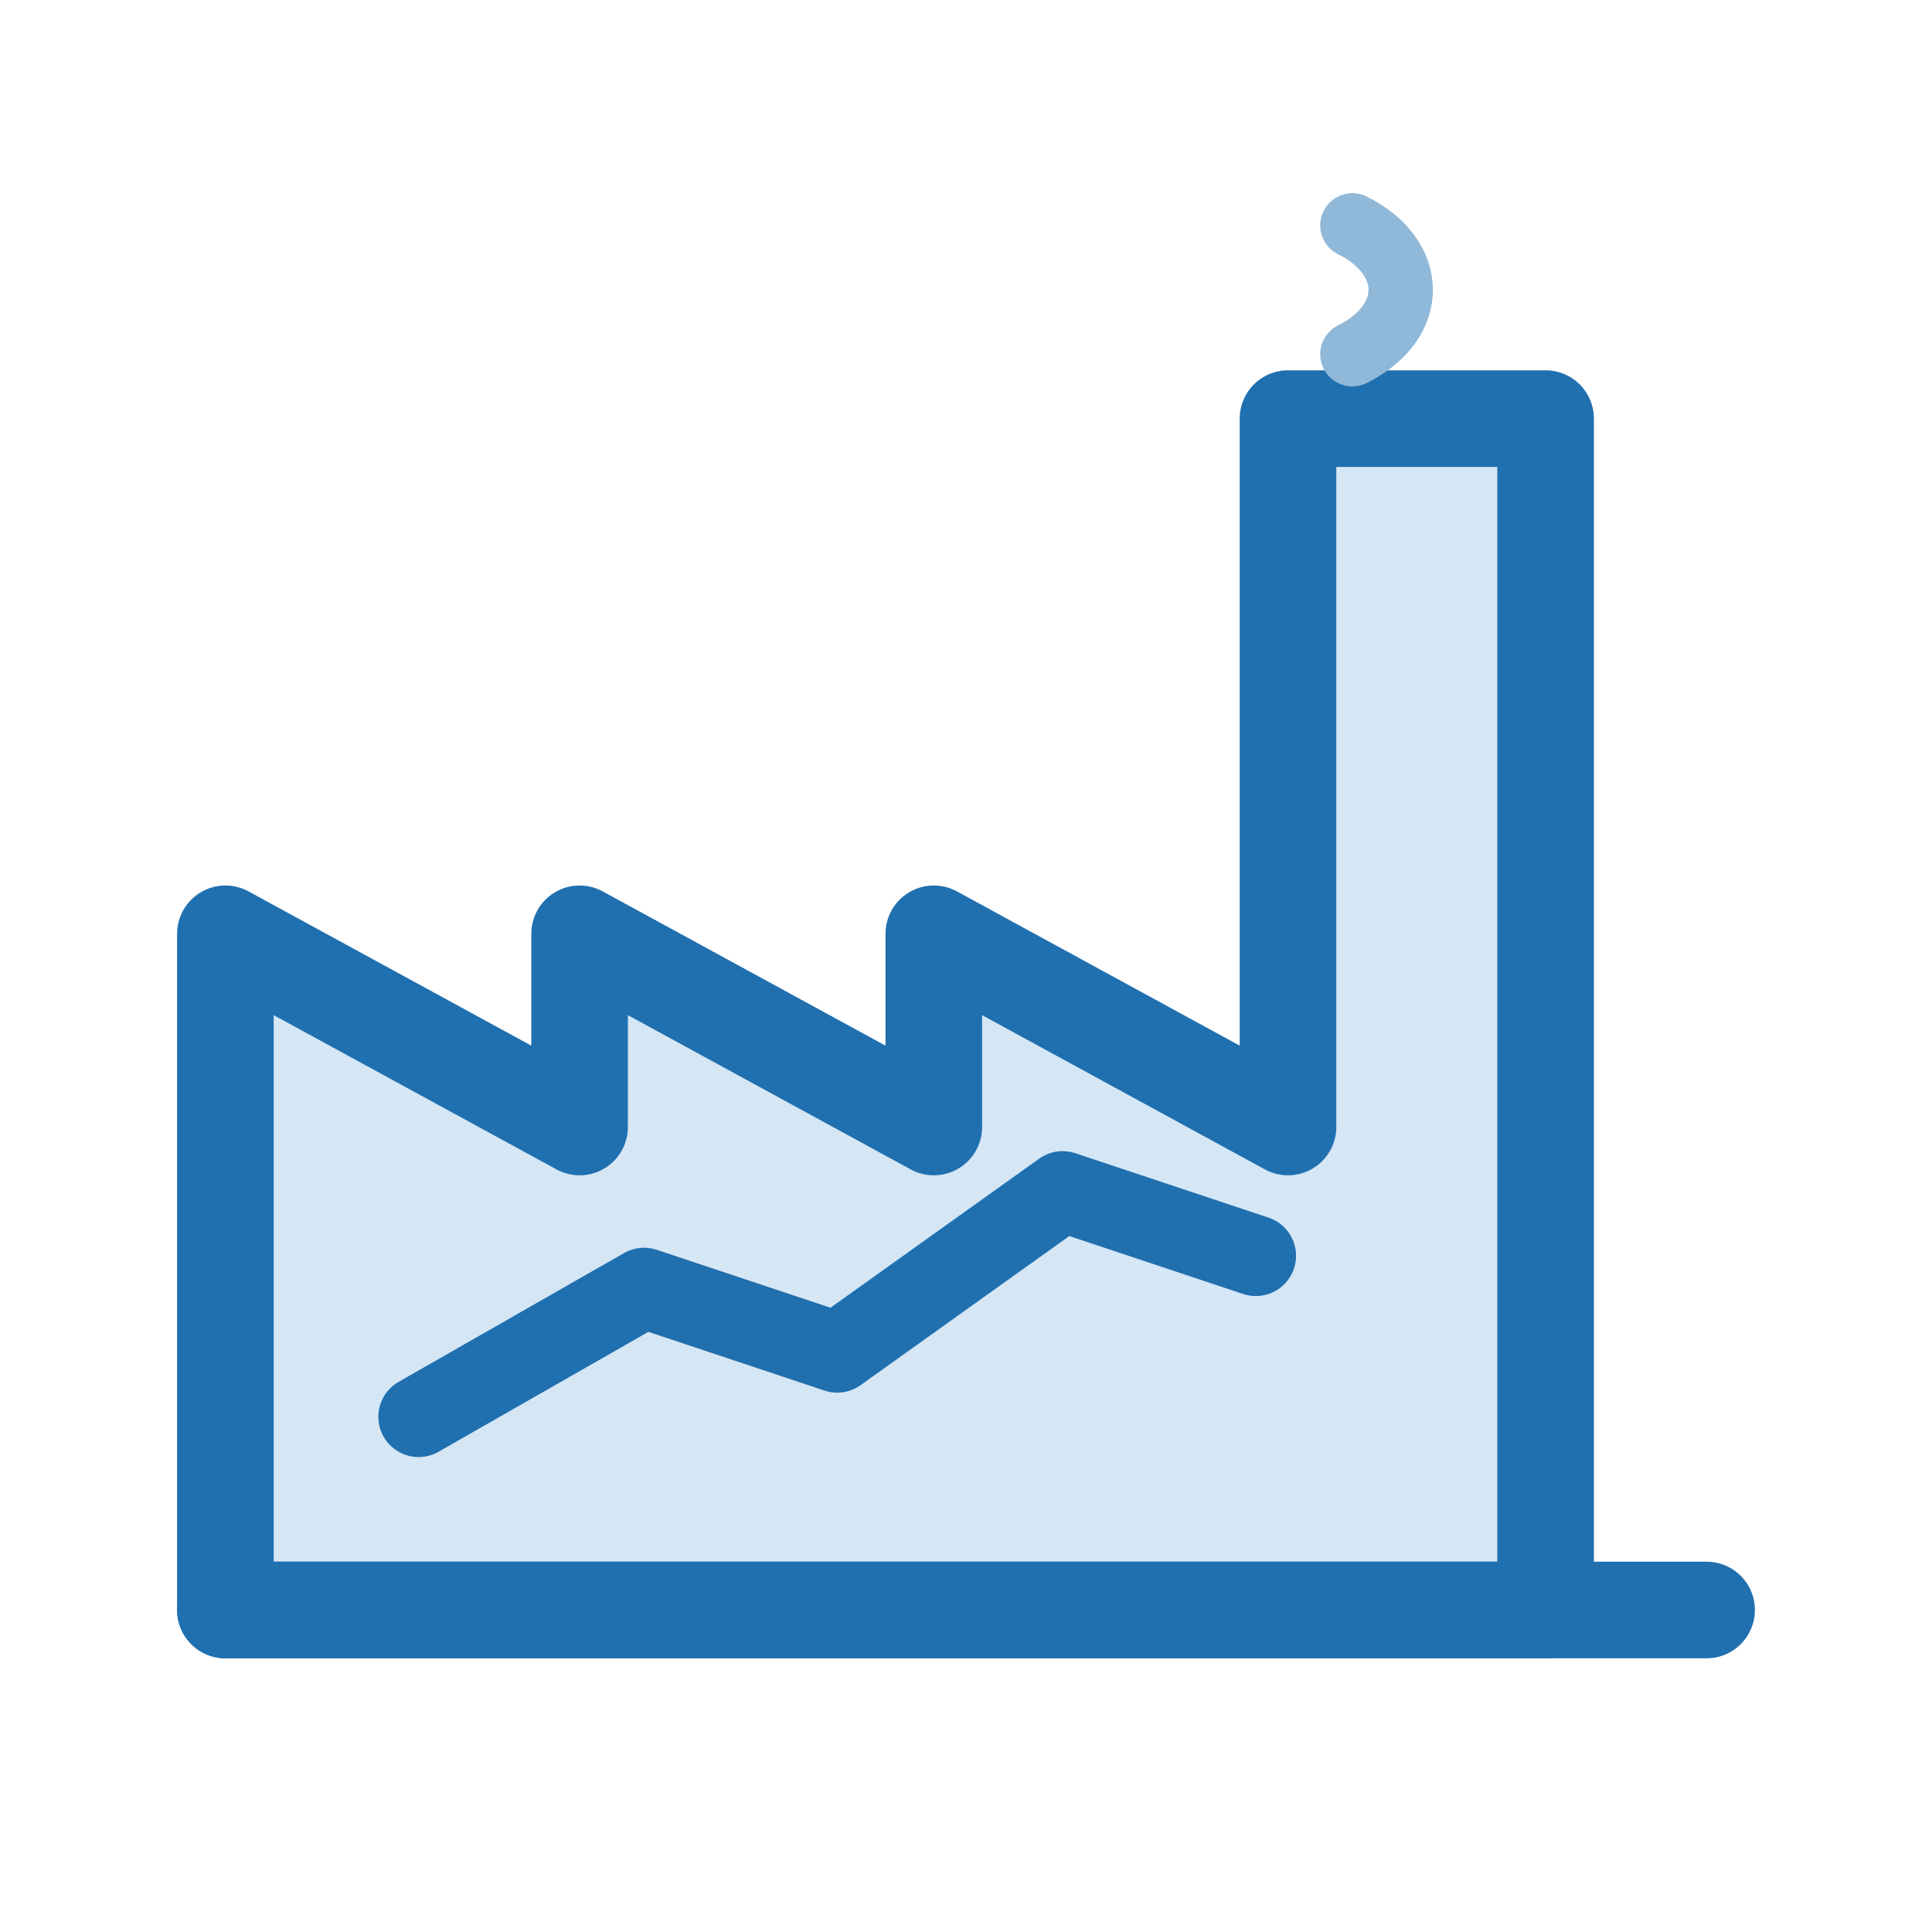
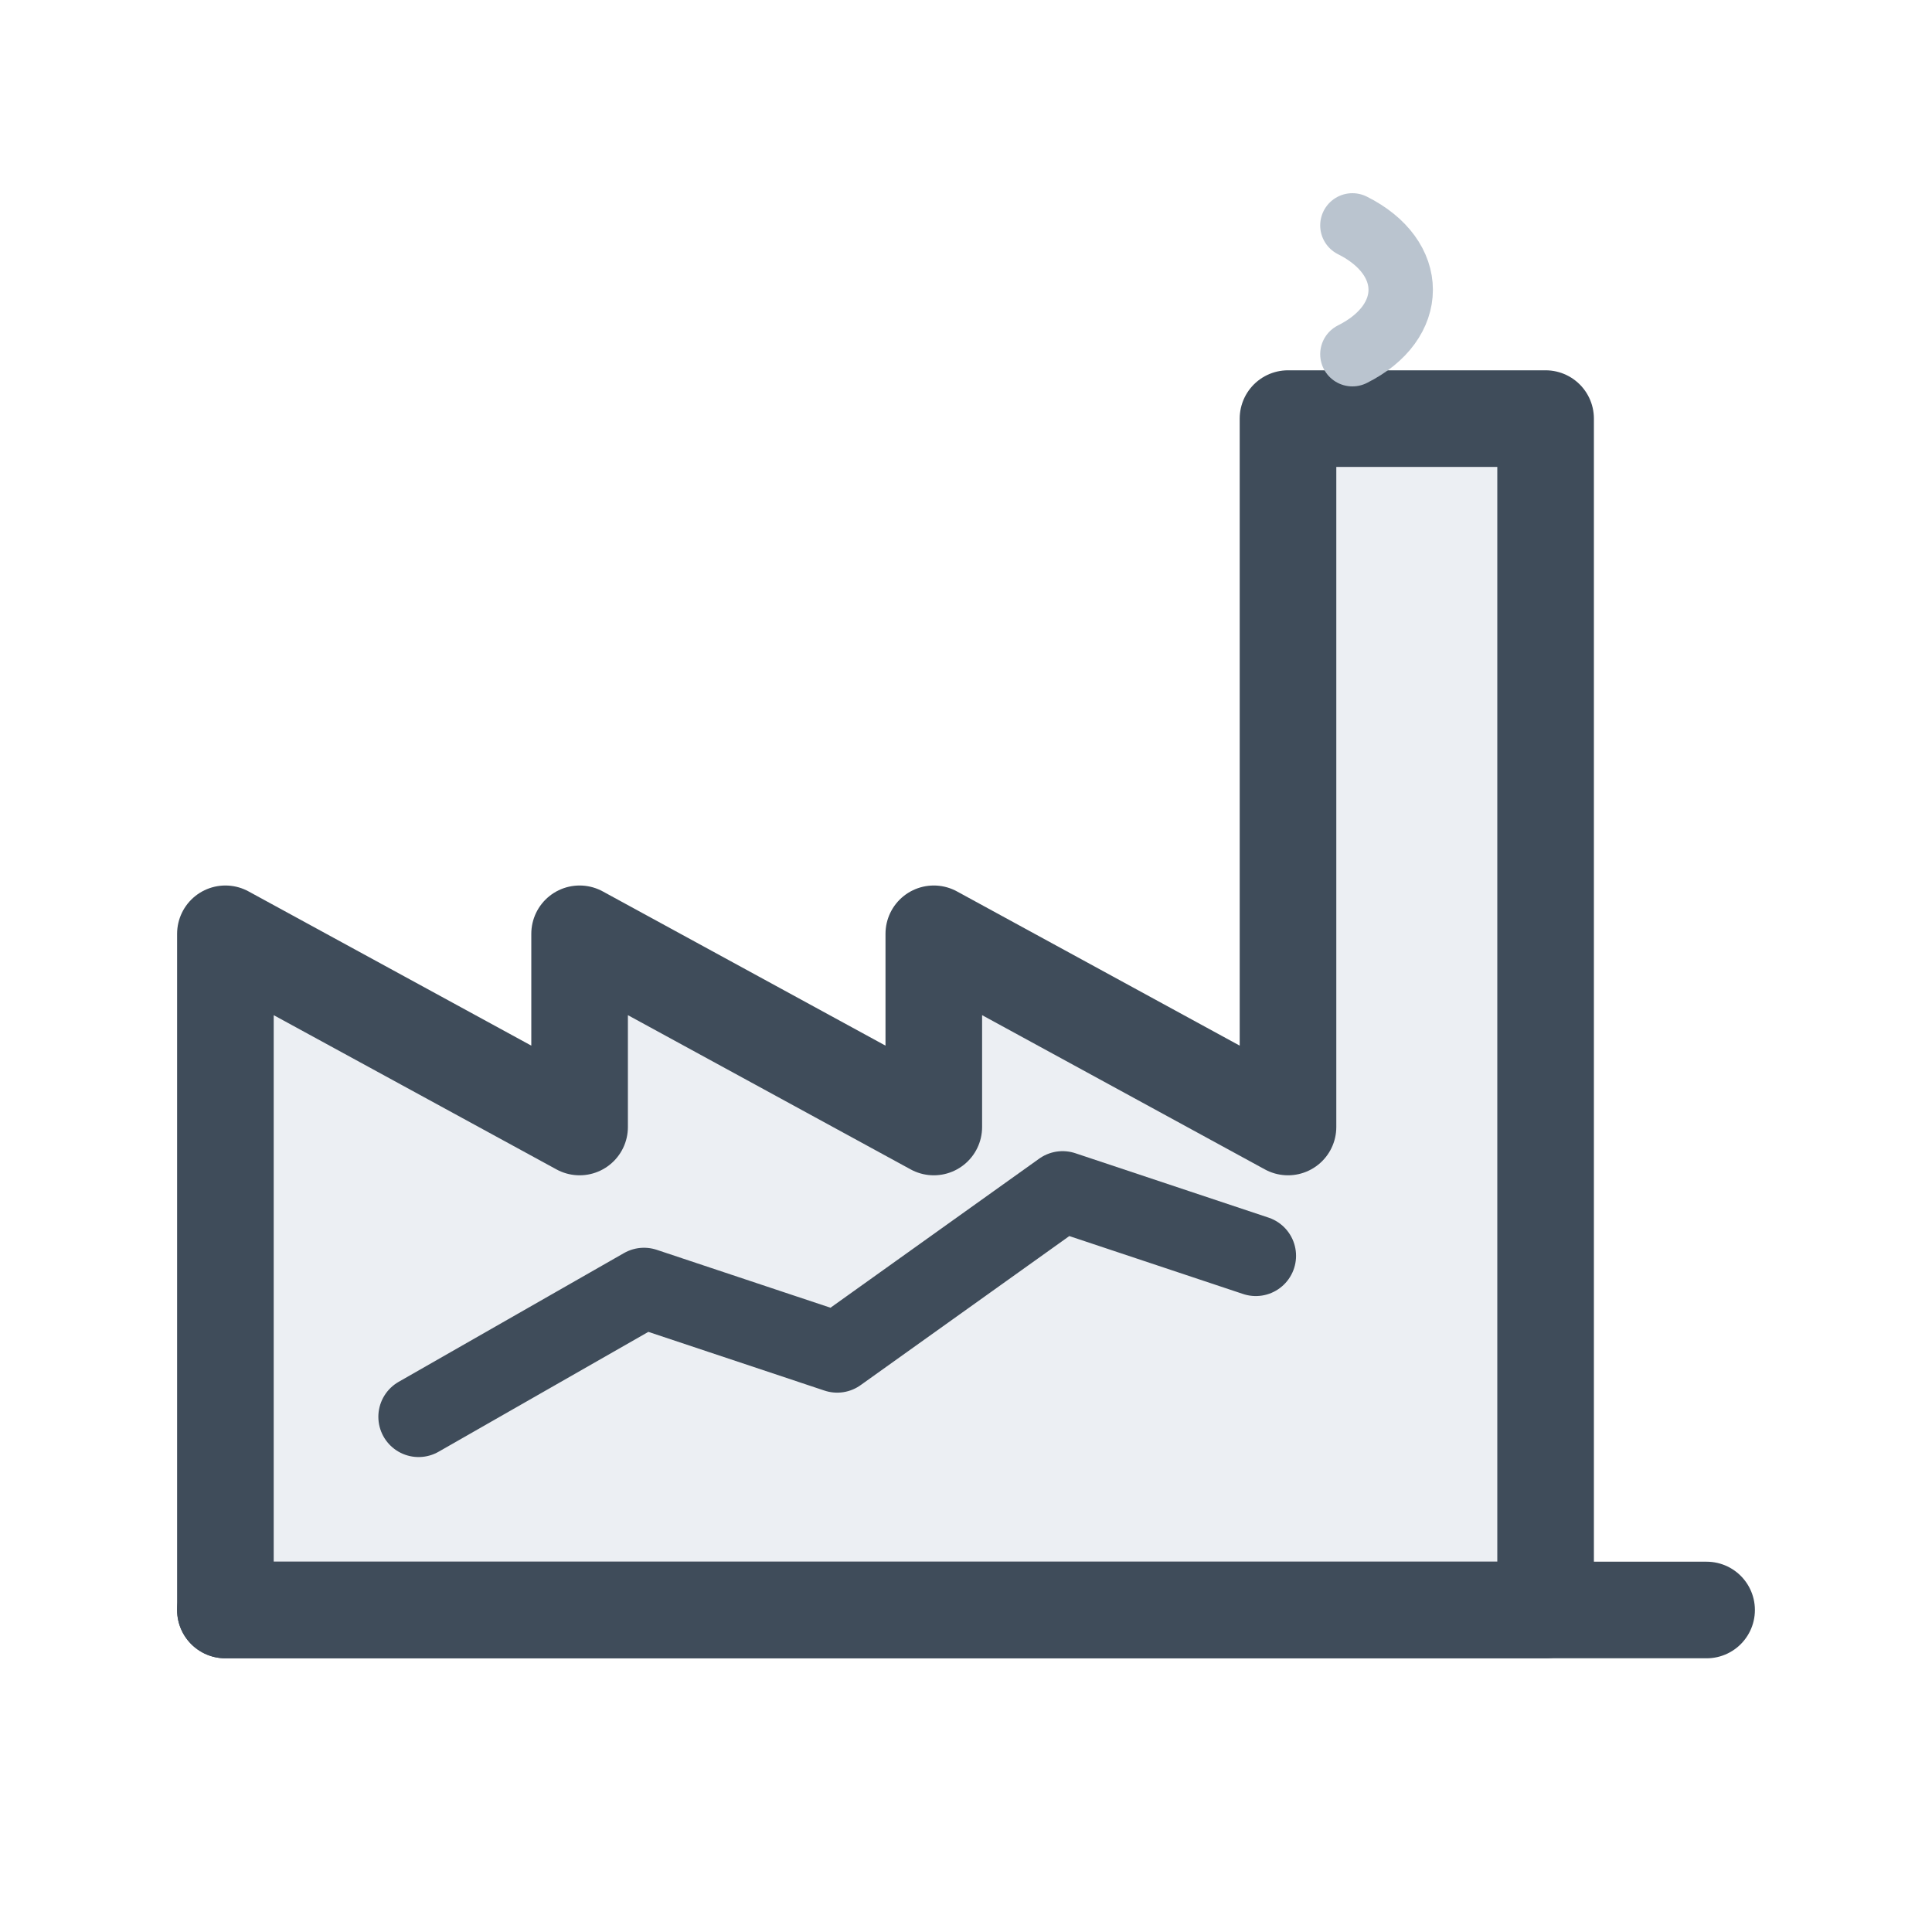
<svg xmlns="http://www.w3.org/2000/svg" viewBox="0 0 120 120" fill="none" stroke-linecap="round" stroke-linejoin="round">
-   <path d="M14 100V58l22 12V58l22 12V58l22 12V26h16v74z" fill="#D5E6F5" stroke="#2070B0" stroke-width="6" />
-   <path d="M14 100h92" stroke="#2070B0" stroke-width="6" />
-   <path d="M26 88l14-8 12 4 14-10 12 4" stroke="#2070B0" stroke-width="5" />
-   <path d="M84 14c4 2 4 6 0 8" stroke="#90B8D8" stroke-width="4" />
+   <path d="M14 100V58l22 12V58l22 12V58l22 12V26h16v74z" fill="#ECEFF3" stroke="#3F4C5A" stroke-width="6" />
+   <path d="M14 100h92" stroke="#3F4C5A" stroke-width="6" />
+   <path d="M26 88l14-8 12 4 14-10 12 4" stroke="#3F4C5A" stroke-width="5" />
+   <path d="M84 14c4 2 4 6 0 8" stroke="#BAC4CF" stroke-width="4" />
</svg>
